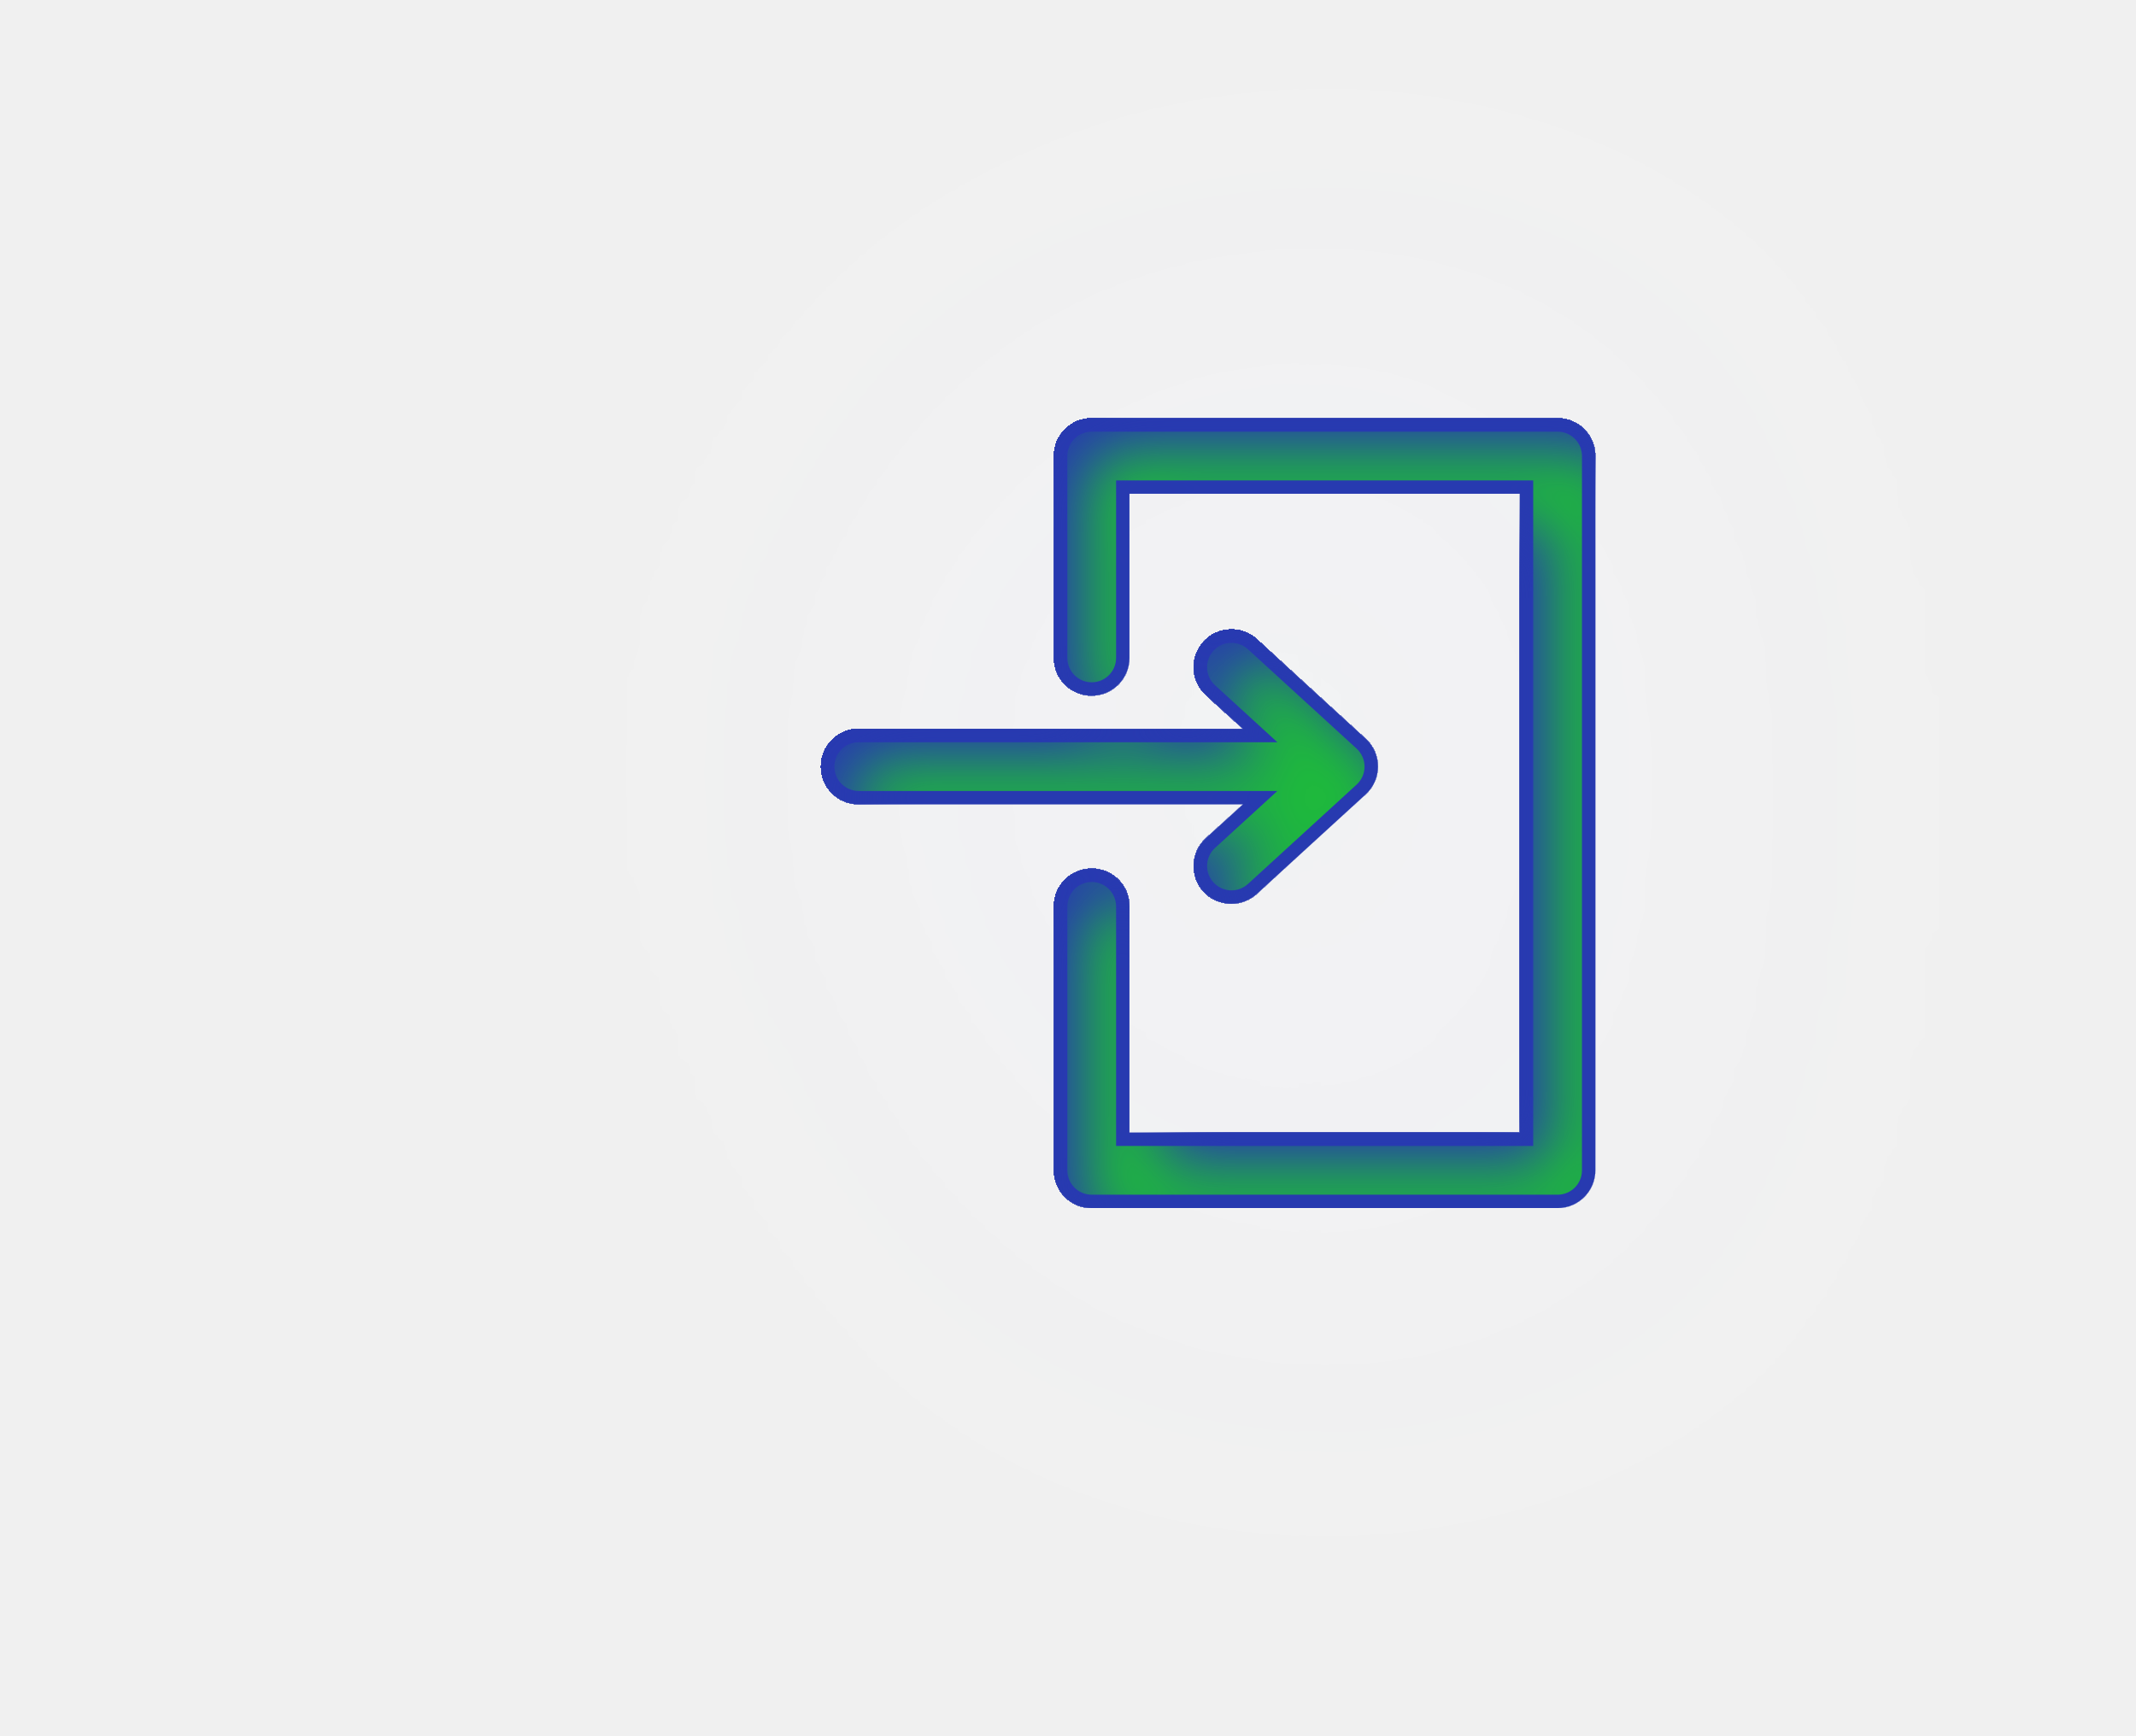
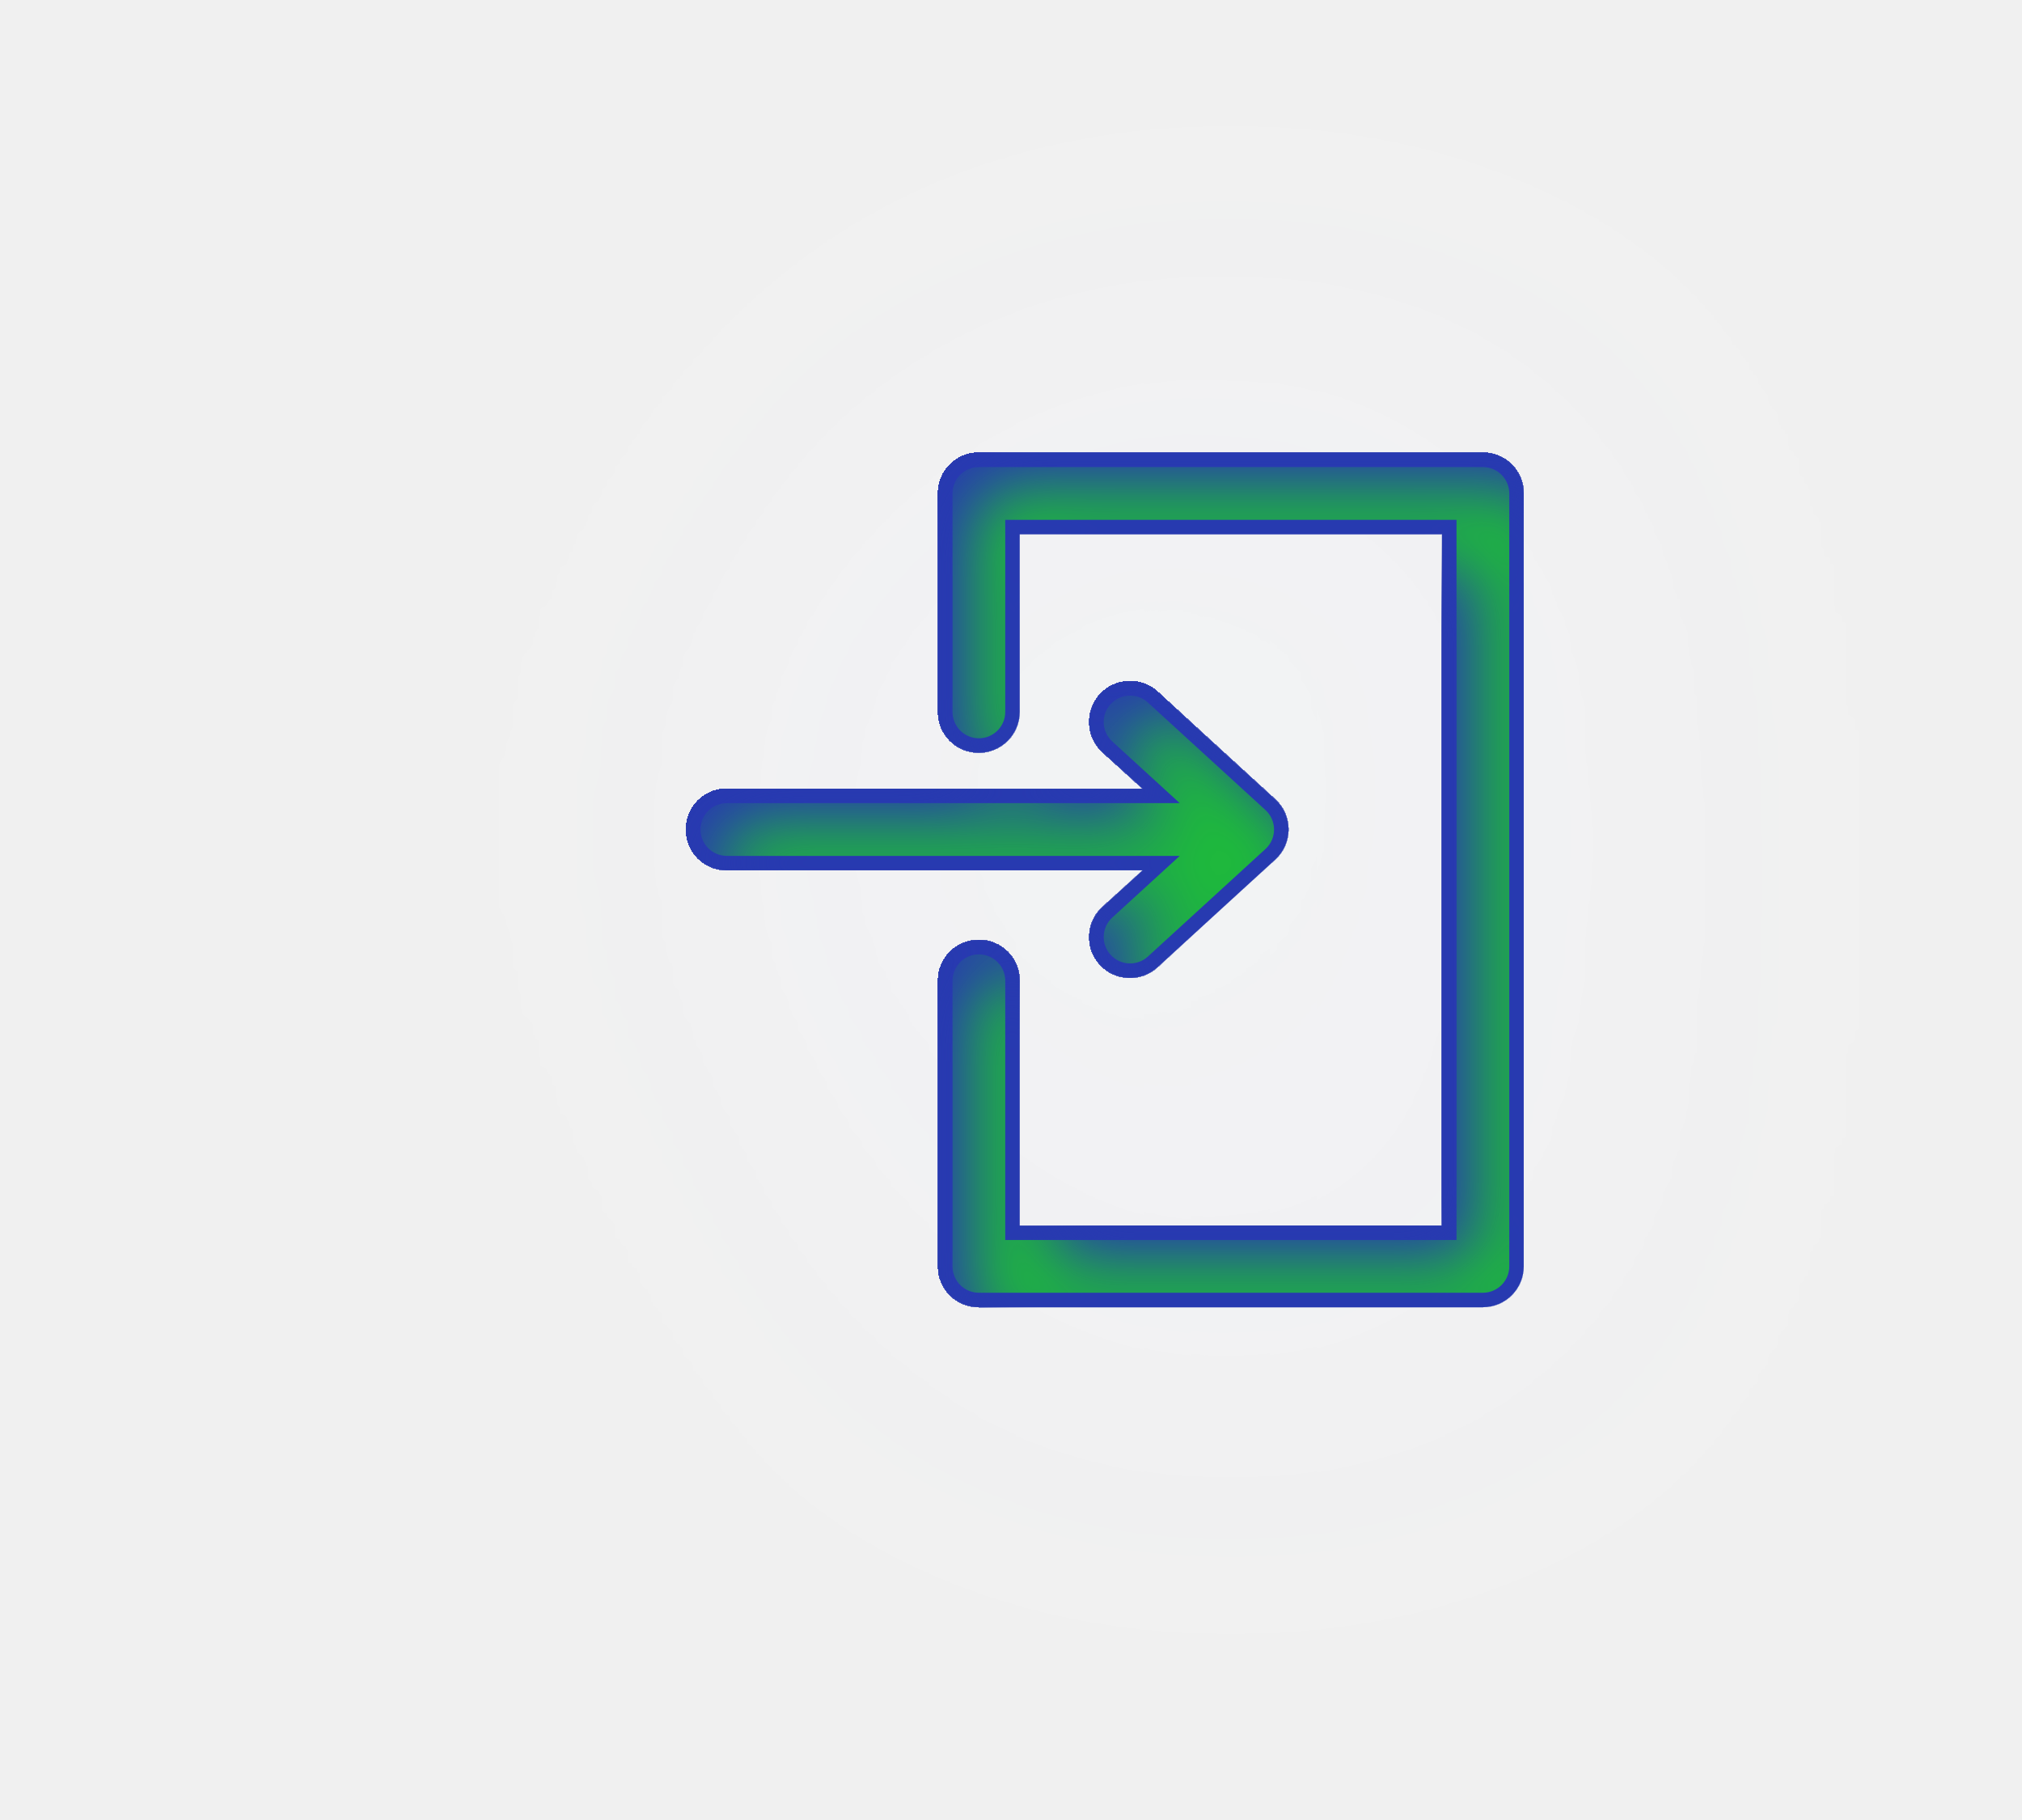
- <svg xmlns="http://www.w3.org/2000/svg" width="80" height="65" viewBox="0 0 80 65" fill="none">
-   <g filter="url(#filter0_di_60_690)">
-     <path d="M58.337 15.918C58.979 15.919 59.5 16.439 59.5 17.081V43.836C59.5 44.479 58.979 44.999 58.337 44.999H40.888C40.245 44.999 39.725 44.479 39.725 43.836V33.949C39.725 33.306 40.245 32.786 40.888 32.786C41.53 32.786 42.051 33.306 42.051 33.949V42.673H57.173V18.244H42.051V24.643C42.051 25.285 41.53 25.806 40.888 25.806C40.245 25.806 39.725 25.285 39.725 24.643V17.081C39.725 16.439 40.245 15.918 40.888 15.918H58.337ZM45.264 24.206C45.67 23.762 46.342 23.706 46.815 24.057L46.907 24.133L50.978 27.856C51.219 28.076 51.357 28.388 51.357 28.714C51.357 29.041 51.219 29.352 50.978 29.573L46.907 33.295L46.815 33.37C46.342 33.722 45.67 33.666 45.264 33.221C44.831 32.747 44.863 32.011 45.337 31.578L47.197 29.877H32.163C31.521 29.877 31 29.357 31 28.714C31 28.072 31.521 27.551 32.163 27.551H47.198L45.337 25.85C44.863 25.416 44.83 24.68 45.264 24.206Z" fill="#1EBA3B" />
-     <path d="M58.337 15.918L58.337 15.668H58.337V15.918ZM59.5 17.081H59.75V17.081L59.5 17.081ZM58.337 44.999V45.249H58.337L58.337 44.999ZM40.888 44.999L40.888 45.249H40.888V44.999ZM39.725 33.949L39.475 33.949V33.949H39.725ZM40.888 32.786L40.888 32.536H40.888L40.888 32.786ZM42.051 33.949H42.301V33.949L42.051 33.949ZM42.051 42.673H41.801V42.923H42.051V42.673ZM57.173 42.673V42.923H57.423V42.673H57.173ZM57.173 18.244H57.423V17.994H57.173V18.244ZM42.051 18.244V17.994H41.801V18.244H42.051ZM42.051 24.643L42.301 24.643V24.643H42.051ZM40.888 25.806L40.888 26.056H40.888L40.888 25.806ZM39.725 24.643H39.475V24.643L39.725 24.643ZM39.725 17.081L39.475 17.081V17.081H39.725ZM40.888 15.918V15.668H40.888L40.888 15.918ZM45.264 24.206L45.079 24.038L45.079 24.038L45.264 24.206ZM46.815 24.057L46.975 23.864L46.965 23.856L46.815 24.057ZM46.907 24.133L47.076 23.948L47.067 23.941L46.907 24.133ZM50.978 27.856L51.147 27.671L51.147 27.671L50.978 27.856ZM51.357 28.714L51.607 28.714V28.714L51.357 28.714ZM50.978 29.573L50.81 29.388L50.81 29.388L50.978 29.573ZM46.907 33.295L47.066 33.489L47.076 33.48L46.907 33.295ZM46.815 33.37L46.965 33.571L46.974 33.564L46.815 33.37ZM45.264 33.221L45.079 33.39L45.079 33.39L45.264 33.221ZM45.337 31.578L45.168 31.393L45.168 31.393L45.337 31.578ZM47.197 29.877L47.366 30.062L47.841 29.627H47.197V29.877ZM32.163 29.877L32.163 30.127H32.163V29.877ZM31 28.714L30.75 28.714V28.714L31 28.714ZM32.163 27.551V27.301H32.163L32.163 27.551ZM47.198 27.551V27.801H47.842L47.367 27.367L47.198 27.551ZM45.337 25.85L45.168 26.034L45.168 26.035L45.337 25.85ZM58.337 15.918L58.337 16.168C58.841 16.169 59.25 16.577 59.25 17.081L59.5 17.081L59.75 17.081C59.75 16.301 59.117 15.669 58.337 15.668L58.337 15.918ZM59.5 17.081H59.25V43.836H59.5H59.75V17.081H59.5ZM59.5 43.836H59.25C59.25 44.34 58.841 44.749 58.337 44.749L58.337 44.999L58.337 45.249C59.117 45.249 59.75 44.617 59.75 43.836H59.5ZM58.337 44.999V44.749H40.888V44.999V45.249H58.337V44.999ZM40.888 44.999L40.888 44.749C40.383 44.749 39.975 44.341 39.975 43.836H39.725H39.475C39.475 44.617 40.107 45.249 40.888 45.249L40.888 44.999ZM39.725 43.836H39.975V33.949H39.725H39.475V43.836H39.725ZM39.725 33.949L39.975 33.949C39.975 33.444 40.384 33.036 40.888 33.036L40.888 32.786L40.888 32.536C40.107 32.536 39.475 33.168 39.475 33.949L39.725 33.949ZM40.888 32.786L40.888 33.036C41.392 33.036 41.801 33.444 41.801 33.949L42.051 33.949L42.301 33.949C42.301 33.168 41.668 32.536 40.888 32.536L40.888 32.786ZM42.051 33.949H41.801V42.673H42.051H42.301V33.949H42.051ZM42.051 42.673V42.923H57.173V42.673V42.423H42.051V42.673ZM57.173 42.673H57.423V18.244H57.173H56.923V42.673H57.173ZM57.173 18.244V17.994H42.051V18.244V18.494H57.173V18.244ZM42.051 18.244H41.801V24.643H42.051H42.301V18.244H42.051ZM42.051 24.643L41.801 24.643C41.801 25.147 41.392 25.556 40.888 25.556L40.888 25.806L40.888 26.056C41.668 26.056 42.301 25.423 42.301 24.643L42.051 24.643ZM40.888 25.806L40.888 25.556C40.383 25.556 39.975 25.147 39.975 24.643L39.725 24.643L39.475 24.643C39.475 25.423 40.107 26.056 40.888 26.056L40.888 25.806ZM39.725 24.643H39.975V17.081H39.725H39.475V24.643H39.725ZM39.725 17.081L39.975 17.081C39.975 16.577 40.383 16.168 40.888 16.168L40.888 15.918L40.888 15.668C40.107 15.668 39.475 16.301 39.475 17.081L39.725 17.081ZM40.888 15.918V16.168H58.337V15.918V15.668H40.888V15.918ZM45.264 24.206L45.448 24.375C45.767 24.026 46.295 23.982 46.666 24.258L46.815 24.057L46.965 23.856C46.39 23.429 45.573 23.498 45.079 24.038L45.264 24.206ZM46.815 24.057L46.656 24.249L46.748 24.326L46.907 24.133L47.067 23.941L46.975 23.865L46.815 24.057ZM46.907 24.133L46.739 24.318L50.81 28.04L50.978 27.856L51.147 27.671L47.076 23.949L46.907 24.133ZM50.978 27.856L50.81 28.04C50.999 28.213 51.107 28.458 51.107 28.714L51.357 28.714L51.607 28.714C51.607 28.317 51.44 27.939 51.147 27.671L50.978 27.856ZM51.357 28.714L51.107 28.714C51.107 28.97 50.999 29.215 50.81 29.388L50.978 29.573L51.147 29.757C51.44 29.49 51.607 29.111 51.607 28.714L51.357 28.714ZM50.978 29.573L50.81 29.388L46.739 33.111L46.907 33.295L47.076 33.48L51.147 29.757L50.978 29.573ZM46.907 33.295L46.749 33.102L46.657 33.177L46.815 33.37L46.974 33.564L47.066 33.489L46.907 33.295ZM46.815 33.37L46.666 33.17C46.295 33.446 45.767 33.401 45.448 33.052L45.264 33.221L45.079 33.39C45.573 33.93 46.39 33.999 46.965 33.571L46.815 33.37ZM45.264 33.221L45.448 33.053C45.108 32.68 45.134 32.102 45.506 31.762L45.337 31.578L45.168 31.393C44.592 31.92 44.553 32.814 45.079 33.39L45.264 33.221ZM45.337 31.578L45.506 31.762L47.366 30.062L47.197 29.877L47.029 29.693L45.168 31.393L45.337 31.578ZM47.197 29.877V29.627H32.163V29.877V30.127H47.197V29.877ZM32.163 29.877L32.163 29.627C31.659 29.627 31.25 29.218 31.25 28.714L31 28.714L30.75 28.714C30.75 29.495 31.383 30.127 32.163 30.127L32.163 29.877ZM31 28.714L31.25 28.714C31.25 28.21 31.659 27.801 32.163 27.801L32.163 27.551L32.163 27.301C31.383 27.301 30.75 27.934 30.75 28.714L31 28.714ZM32.163 27.551V27.801H47.198V27.551V27.301H32.163V27.551ZM47.198 27.551L47.367 27.367L45.506 25.666L45.337 25.85L45.168 26.035L47.03 27.736L47.198 27.551ZM45.337 25.85L45.506 25.666C45.134 25.325 45.108 24.747 45.448 24.375L45.264 24.206L45.079 24.038C44.553 24.614 44.593 25.508 45.168 26.034L45.337 25.85Z" fill="#273AB0" />
+ <svg xmlns="http://www.w3.org/2000/svg" width="70" height="63" viewBox="0 5 70 63" fill="none">
+   <g clip-path="url(#clip0_176_408)">
+     <g filter="url(#filter0_di_176_408)">
+       <path d="M51.337 20.918C51.979 20.919 52.5 21.439 52.5 22.081V48.836C52.5 49.479 51.979 49.999 51.337 49.999H33.888C33.245 49.999 32.725 49.479 32.725 48.836V38.949C32.725 38.306 33.245 37.786 33.888 37.786C34.53 37.786 35.051 38.306 35.051 38.949V47.673H50.173V23.244H35.051V29.643C35.051 30.285 34.53 30.806 33.888 30.806C33.245 30.806 32.725 30.285 32.725 29.643V22.081C32.725 21.439 33.245 20.919 33.888 20.918H51.337ZM38.264 29.206C38.697 28.733 39.433 28.7 39.907 29.133L43.978 32.856C44.219 33.076 44.357 33.388 44.357 33.714C44.357 34.041 44.219 34.352 43.978 34.573L39.907 38.295C39.433 38.729 38.697 38.695 38.264 38.221C37.831 37.747 37.863 37.011 38.337 36.578L40.197 34.877H25.163C24.521 34.877 24 34.357 24 33.714C24 33.072 24.521 32.551 25.163 32.551H40.198L38.337 30.85C37.863 30.416 37.83 29.68 38.264 29.206Z" fill="#1EBA3B" />
+       <path d="M51.337 20.918L51.337 20.668H51.337V20.918ZM52.5 22.081L52.75 22.081L52.75 22.081L52.5 22.081ZM51.337 49.999L51.337 50.249L51.337 50.249L51.337 49.999ZM33.888 49.999L33.888 50.249H33.888V49.999ZM32.725 38.949L32.475 38.949V38.949H32.725ZM33.888 37.786L33.888 37.536L33.888 37.536L33.888 37.786ZM35.051 38.949L35.301 38.949L35.301 38.949L35.051 38.949ZM35.051 47.673H34.801V47.923H35.051V47.673ZM50.173 47.673V47.923H50.423V47.673H50.173ZM50.173 23.244H50.423V22.994H50.173V23.244ZM35.051 23.244V22.994H34.801V23.244H35.051ZM35.051 29.643L35.301 29.643V29.643H35.051ZM33.888 30.806L33.888 31.056L33.888 31.056L33.888 30.806ZM32.725 29.643L32.475 29.643L32.475 29.643L32.725 29.643ZM32.725 22.081L32.475 22.081V22.081H32.725ZM33.888 20.918L33.888 20.668L33.888 20.668L33.888 20.918ZM38.264 29.206L38.079 29.038L38.079 29.038L38.264 29.206ZM39.907 29.133L40.076 28.949L40.076 28.949L39.907 29.133ZM43.978 32.856L44.147 32.671L44.147 32.671L43.978 32.856ZM44.357 33.714L44.607 33.714L44.607 33.714L44.357 33.714ZM43.978 34.573L43.81 34.388L43.81 34.388L43.978 34.573ZM39.907 38.295L40.076 38.48L40.076 38.48L39.907 38.295ZM38.264 38.221L38.079 38.39L38.079 38.39L38.264 38.221ZM38.337 36.578L38.168 36.393L38.168 36.393L38.337 36.578ZM40.197 34.877L40.366 35.062L40.841 34.627H40.197V34.877ZM25.163 34.877L25.163 35.127H25.163V34.877ZM24 33.714L23.75 33.714L23.75 33.714L24 33.714ZM25.163 32.551L25.163 32.301L25.163 32.301L25.163 32.551ZM40.198 32.551V32.801H40.842L40.367 32.367L40.198 32.551ZM38.337 30.85L38.168 31.034L38.168 31.035L38.337 30.85ZM51.337 20.918L51.337 21.168C51.841 21.169 52.25 21.577 52.25 22.081L52.5 22.081L52.75 22.081C52.75 21.301 52.117 20.669 51.337 20.668L51.337 20.918ZM52.5 22.081H52.25V48.836H52.5H52.75V22.081H52.5ZM52.5 48.836H52.25C52.25 49.34 51.841 49.749 51.337 49.749L51.337 49.999L51.337 50.249C52.117 50.249 52.75 49.617 52.75 48.836H52.5ZM51.337 49.999V49.749H33.888V49.999V50.249H51.337V49.999ZM33.888 49.999L33.888 49.749C33.383 49.749 32.975 49.341 32.975 48.836H32.725H32.475C32.475 49.617 33.107 50.249 33.888 50.249L33.888 49.999ZM32.725 48.836H32.975V38.949H32.725H32.475V48.836H32.725ZM32.725 38.949L32.975 38.949C32.975 38.444 33.384 38.036 33.888 38.036L33.888 37.786L33.888 37.536C33.107 37.536 32.475 38.168 32.475 38.949L32.725 38.949ZM33.888 37.786L33.888 38.036C34.392 38.036 34.801 38.444 34.801 38.949L35.051 38.949L35.301 38.949C35.301 38.168 34.668 37.536 33.888 37.536L33.888 37.786ZM35.051 38.949H34.801V47.673H35.051H35.301V38.949H35.051ZM35.051 47.673V47.923H50.173V47.673V47.423H35.051V47.673ZM50.173 47.673H50.423V23.244H50.173H49.923V47.673H50.173ZM50.173 23.244V22.994H35.051V23.244V23.494H50.173V23.244ZM35.051 23.244H34.801V29.643H35.051H35.301V23.244H35.051ZM35.051 29.643L34.801 29.643C34.801 30.147 34.392 30.556 33.888 30.556L33.888 30.806L33.888 31.056C34.668 31.056 35.301 30.423 35.301 29.643L35.051 29.643ZM33.888 30.806L33.888 30.556C33.383 30.556 32.975 30.147 32.975 29.643L32.725 29.643L32.475 29.643C32.475 30.423 33.107 31.056 33.888 31.056L33.888 30.806ZM32.725 29.643H32.975V22.081H32.725H32.475V29.643H32.725ZM32.725 22.081L32.975 22.081C32.975 21.577 33.383 21.168 33.888 21.168L33.888 20.918L33.888 20.668C33.107 20.669 32.475 21.301 32.475 22.081L32.725 22.081ZM33.888 20.918V21.168H51.337V20.918V20.668H33.888V20.918ZM38.264 29.206L38.448 29.375C38.788 29.003 39.366 28.977 39.739 29.318L39.907 29.133L40.076 28.949C39.5 28.422 38.606 28.462 38.079 29.038L38.264 29.206ZM39.907 29.133L39.739 29.318L43.81 33.04L43.978 32.856L44.147 32.671L40.076 28.949L39.907 29.133ZM43.978 32.856L43.81 33.04C43.999 33.214 44.107 33.458 44.107 33.714L44.357 33.714L44.607 33.714C44.607 33.317 44.44 32.939 44.147 32.671L43.978 32.856ZM44.357 33.714L44.107 33.714C44.107 33.97 43.999 34.215 43.81 34.388L43.978 34.573L44.147 34.757C44.44 34.49 44.607 34.111 44.607 33.714L44.357 33.714ZM43.978 34.573L43.81 34.388L39.739 38.111L39.907 38.295L40.076 38.48L44.147 34.757L43.978 34.573ZM39.907 38.295L39.739 38.111C39.367 38.451 38.789 38.425 38.448 38.052L38.264 38.221L38.079 38.39C38.606 38.966 39.5 39.007 40.076 38.48L39.907 38.295ZM38.264 38.221L38.448 38.053C38.108 37.68 38.134 37.102 38.506 36.762L38.337 36.578L38.168 36.393C37.592 36.92 37.553 37.814 38.079 38.39L38.264 38.221ZM38.337 36.578L38.506 36.762L40.366 35.062L40.197 34.877L40.029 34.693L38.168 36.393L38.337 36.578ZM40.197 34.877V34.627H25.163V34.877V35.127H40.197V34.877ZM25.163 34.877L25.163 34.627C24.659 34.627 24.25 34.218 24.25 33.714L24 33.714L23.75 33.714C23.75 34.495 24.383 35.127 25.163 35.127L25.163 34.877ZM24 33.714L24.25 33.714C24.25 33.21 24.659 32.801 25.163 32.801L25.163 32.551L25.163 32.301C24.383 32.301 23.75 32.934 23.75 33.714L24 33.714ZM25.163 32.551V32.801H40.198V32.551V32.301H25.163V32.551ZM40.198 32.551L40.367 32.367L38.506 30.666L38.337 30.85L38.168 31.035L40.03 32.736L40.198 32.551ZM38.337 30.85L38.506 30.666C38.134 30.325 38.108 29.747 38.448 29.375L38.264 29.206L38.079 29.038C37.553 29.614 37.593 30.508 38.168 31.034L38.337 30.85Z" fill="#273AB0" />
+     </g>
  </g>
  <defs>
-     <filter id="filter0_di_60_690" x="0.75" y="-14.332" width="89" height="89.581" filterUnits="userSpaceOnUse" color-interpolation-filters="sRGB">
+     <filter id="filter0_di_176_408" x="-6.25" y="-9.332" width="89" height="89.581" filterUnits="userSpaceOnUse" color-interpolation-filters="sRGB">
      <feFlood flood-opacity="0" result="BackgroundImageFix" />
      <feColorMatrix in="SourceAlpha" type="matrix" values="0 0 0 0 0 0 0 0 0 0 0 0 0 0 0 0 0 0 127 0" result="hardAlpha" />
      <feOffset />
      <feGaussianBlur stdDeviation="15" />
      <feComposite in2="hardAlpha" operator="out" />
      <feColorMatrix type="matrix" values="0 0 0 0 0.967 0 0 0 0 0.971 0 0 0 0 0.993 0 0 0 1 0" />
-       <feBlend mode="normal" in2="BackgroundImageFix" result="effect1_dropShadow_60_690" />
-       <feBlend mode="normal" in="SourceGraphic" in2="effect1_dropShadow_60_690" result="shape" />
+       <feBlend mode="normal" in2="BackgroundImageFix" result="effect1_dropShadow_176_408" />
+       <feBlend mode="normal" in="SourceGraphic" in2="effect1_dropShadow_176_408" result="shape" />
      <feColorMatrix in="SourceAlpha" type="matrix" values="0 0 0 0 0 0 0 0 0 0 0 0 0 0 0 0 0 0 127 0" result="hardAlpha" />
      <feOffset dx="1.163" dy="1.163" />
      <feGaussianBlur stdDeviation="1.163" />
      <feComposite in2="hardAlpha" operator="arithmetic" k2="-1" k3="1" />
      <feColorMatrix type="matrix" values="0 0 0 0 0.155 0 0 0 0 0.226 0 0 0 0 0.692 0 0 0 1 0" />
-       <feBlend mode="normal" in2="shape" result="effect2_innerShadow_60_690" />
+       <feBlend mode="normal" in2="shape" result="effect2_innerShadow_176_408" />
    </filter>
+     <clipPath id="clip0_176_408">
+       <rect width="77" height="70" fill="white" />
+     </clipPath>
  </defs>
</svg>
